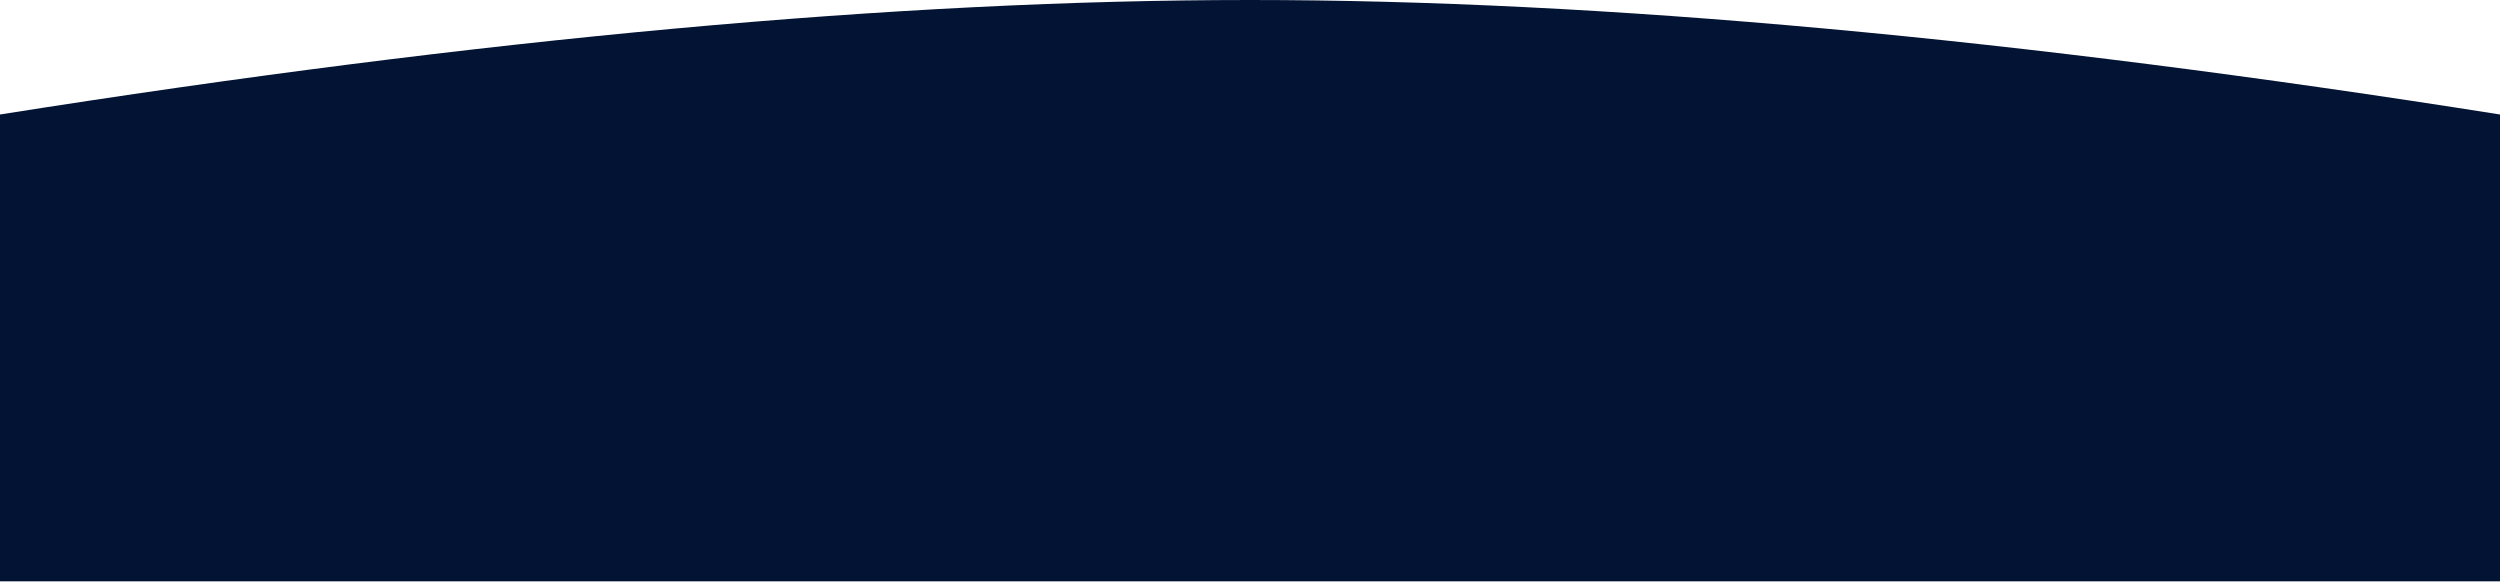
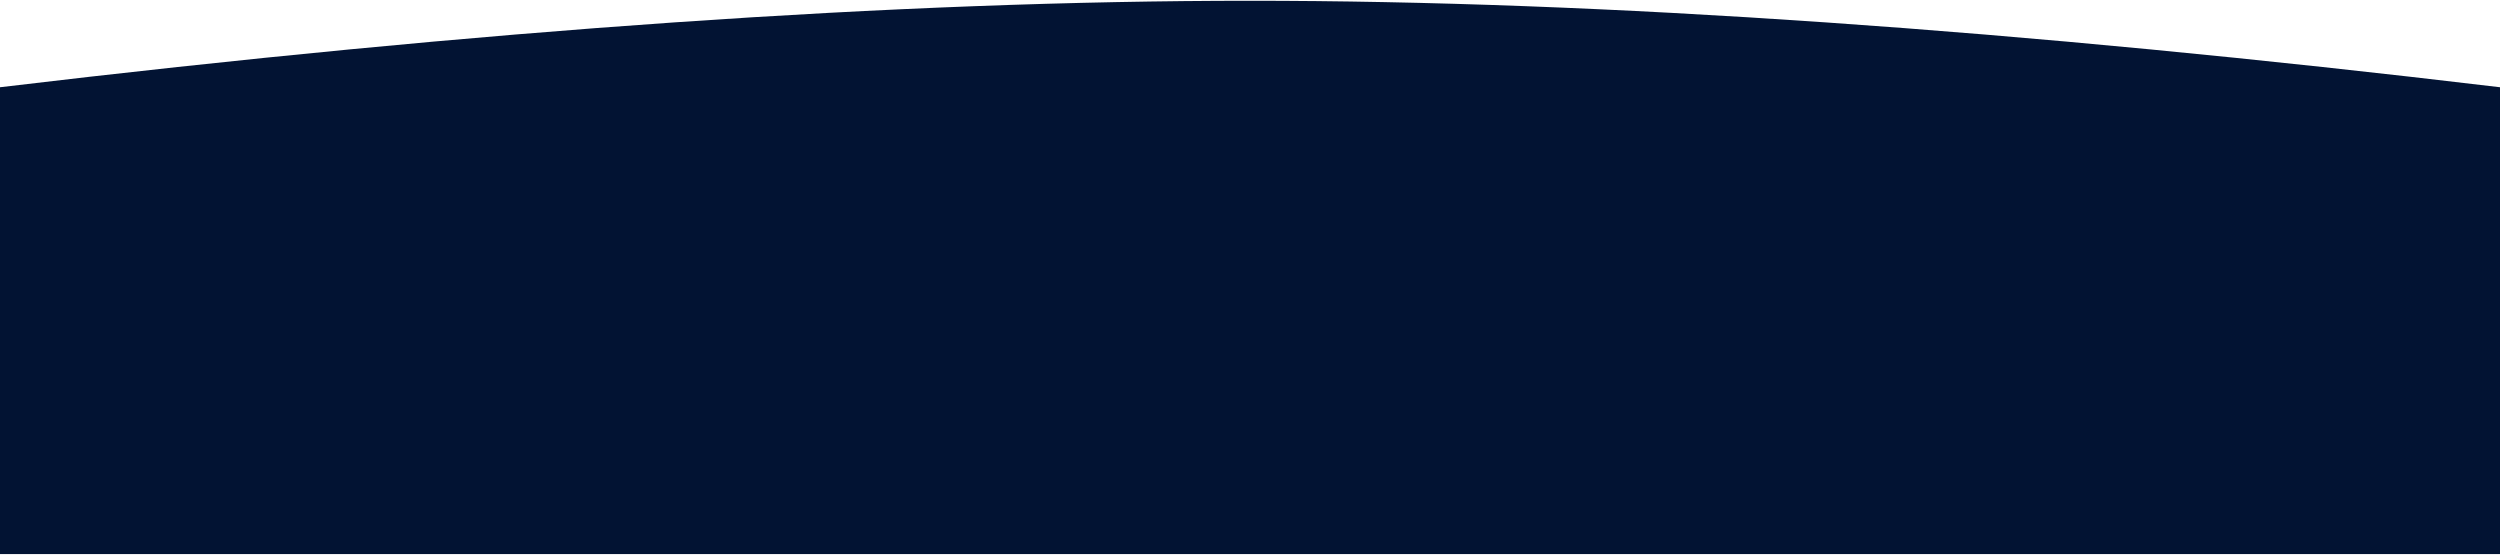
- <svg xmlns="http://www.w3.org/2000/svg" width="1651px" height="384px" viewBox="0 0 1651 384" version="1.1">
+ <svg xmlns="http://www.w3.org/2000/svg" width="1651px" height="366px" viewBox="0 0 1651 366" version="1.1">
  <defs />
  <g id="Page-1" stroke="none" stroke-width="1" fill="none" fill-rule="evenodd">
-     <path d="M0,75.613 C318.647,25.204 593.814,-9.7594783e-13 825.5,0 C1057.186,9.61242827e-13 1332.353,25.204 1651,75.613 L1651,383.917 L0,383.917 L0,75.613 Z" id="Rectangle-36-Copy" fill="#021333" />
+     <path d="M0,57.613 C318.647,19.542 593.814,0.507 825.5,0.507 C1057.186,0.507 1332.353,19.542 1651,57.613 L1651,365.917 L0,365.917 L0,57.613 Z" id="Rectangle-36-Copy" fill="#021333" />
  </g>
</svg>
